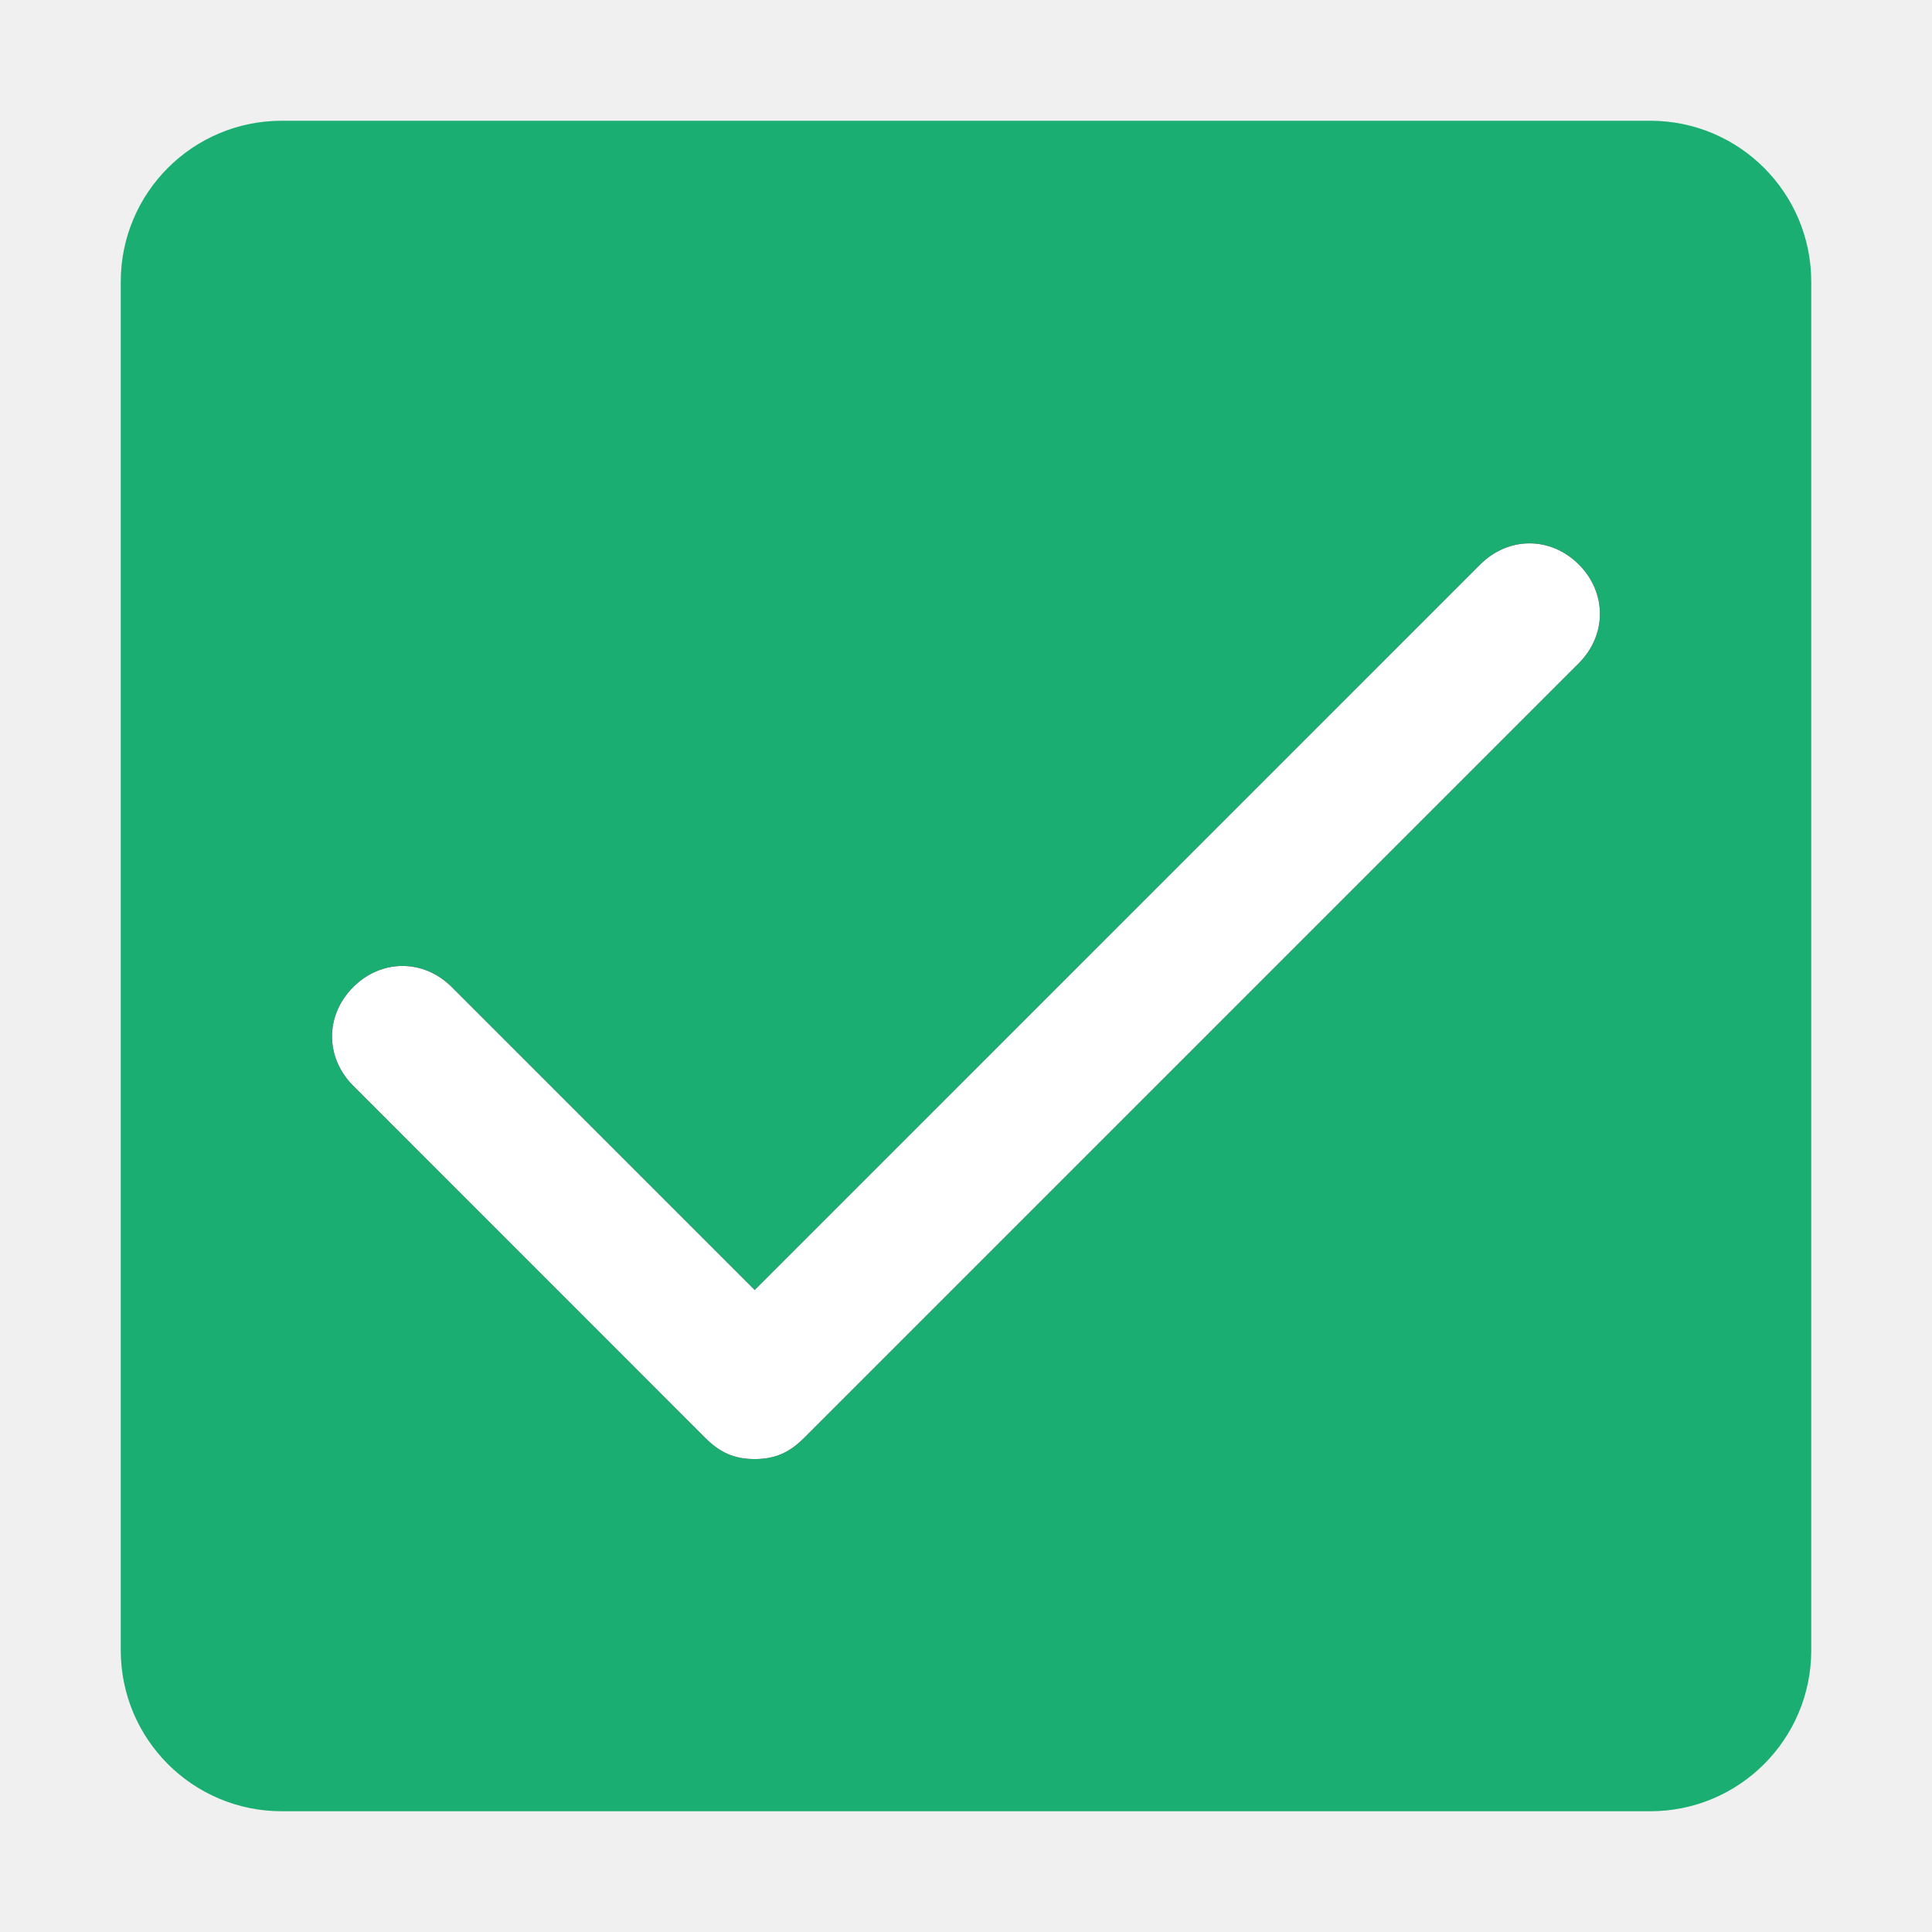
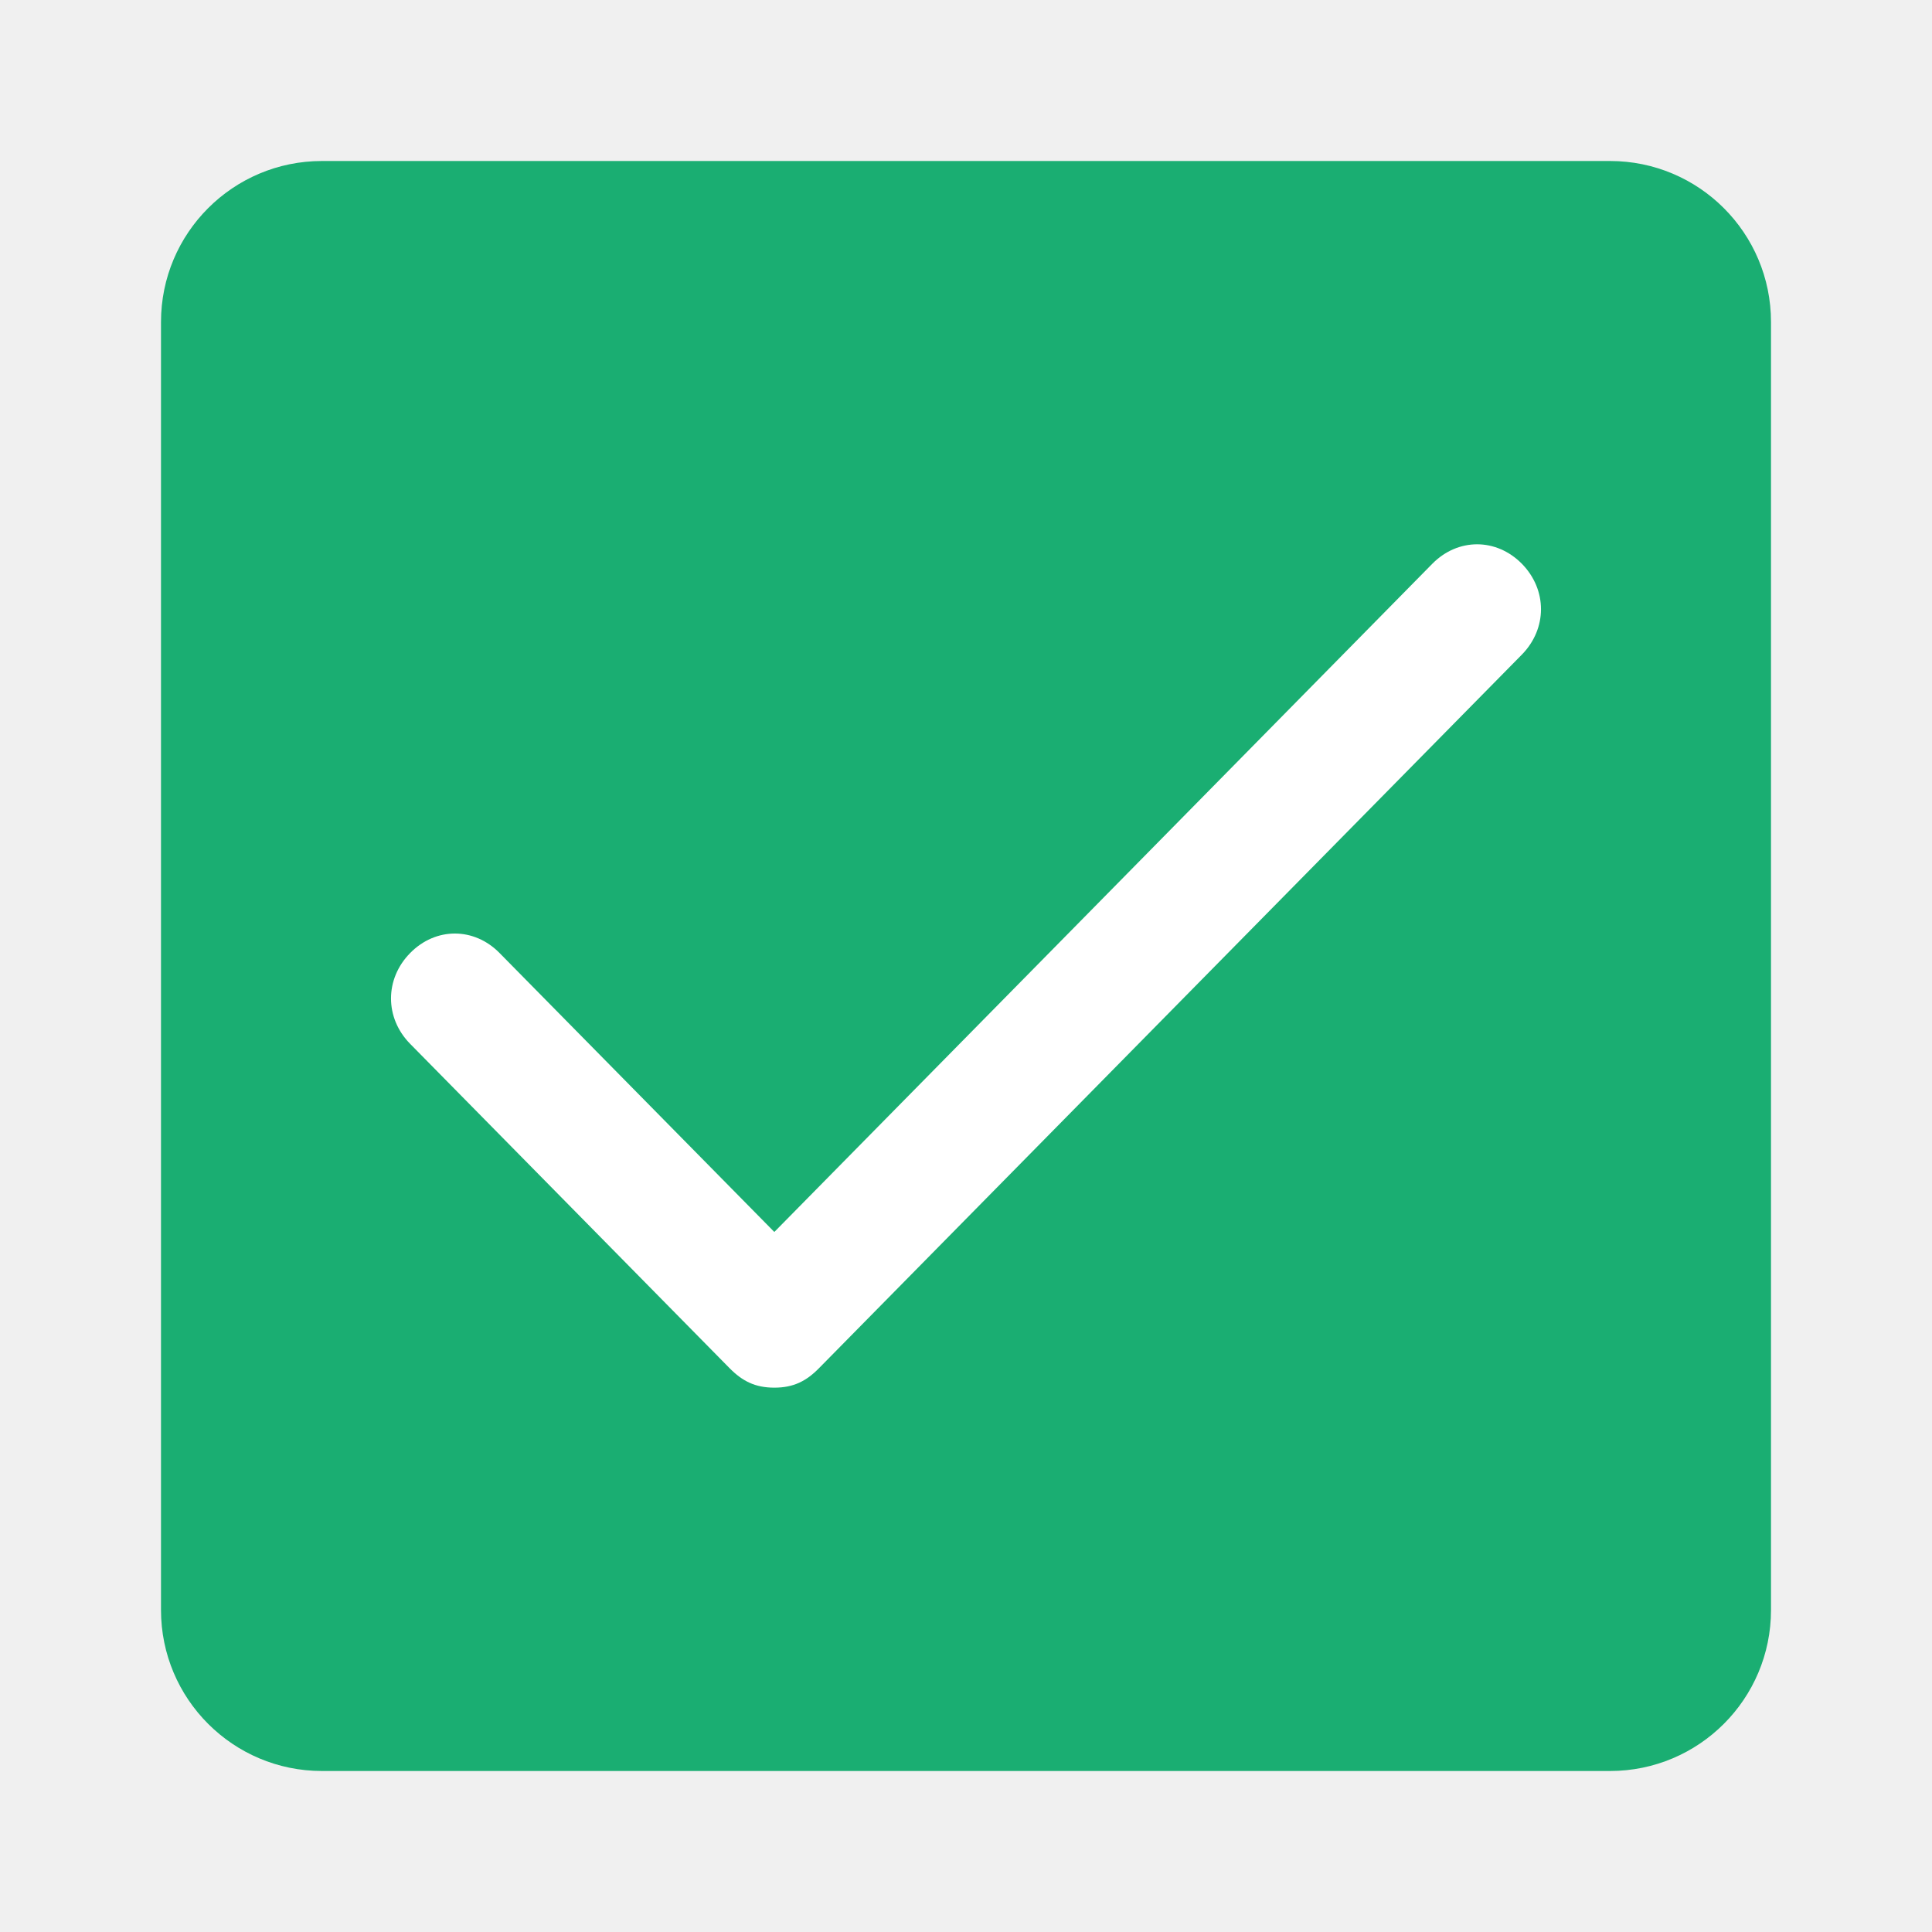
<svg xmlns="http://www.w3.org/2000/svg" width="24" height="24" viewBox="0 0 24 24" fill="none">
-   <path d="M1.5 3.5C1.5 2.395 2.395 1.5 3.5 1.5H20.5C21.605 1.5 22.5 2.395 22.5 3.5V20.5C22.5 21.605 21.605 22.5 20.5 22.5H3.5C2.395 22.5 1.5 21.605 1.5 20.5V3.5Z" fill="#1AAE72" />
-   <path d="M19.613 8.238L9.988 17.863C9.812 18.038 9.637 18.125 9.375 18.125C9.113 18.125 8.938 18.038 8.762 17.863L4.388 13.488C4.037 13.137 4.037 12.613 4.388 12.262C4.737 11.912 5.263 11.912 5.612 12.262L9.375 16.025L18.387 7.013C18.738 6.662 19.262 6.662 19.613 7.013C19.962 7.362 19.962 7.888 19.613 8.238Z" fill="black" />
-   <mask id="mask0_4503_27167" style="mask-type:alpha" maskUnits="userSpaceOnUse" x="4" y="6" width="16" height="13">
-     <path d="M19.613 8.238L9.988 17.863C9.812 18.038 9.637 18.125 9.375 18.125C9.113 18.125 8.938 18.038 8.762 17.863L4.388 13.488C4.037 13.137 4.037 12.613 4.388 12.262C4.737 11.912 5.263 11.912 5.612 12.262L9.375 16.025L18.387 7.013C18.738 6.662 19.262 6.662 19.613 7.013C19.962 7.362 19.962 7.888 19.613 8.238Z" fill="white" />
-   </mask>
-   <g mask="url(#mask0_4503_27167)">
-     <rect x="1.5" y="1.5" width="21" height="21" fill="white" />
-   </g>
+   <path d="M2 4C2 2.895 2.895 2 4 2H20C21.105 2 22 2.895 22 4V20C22 21.105 21.105 22 20 22H4C2.895 22 2 21.105 2 20V4Z" fill="#1AAE72" />
+   <path d="M18.905 8.132L10.174 16.996C10.016 17.157 9.857 17.238 9.619 17.238C9.381 17.238 9.222 17.157 9.063 16.996L5.095 12.967C4.778 12.645 4.778 12.161 5.095 11.839C5.412 11.516 5.889 11.516 6.206 11.839L9.619 15.304L17.793 7.003C18.111 6.681 18.587 6.681 18.905 7.003C19.222 7.326 19.222 7.809 18.905 8.132Z" fill="white" />
</svg>
